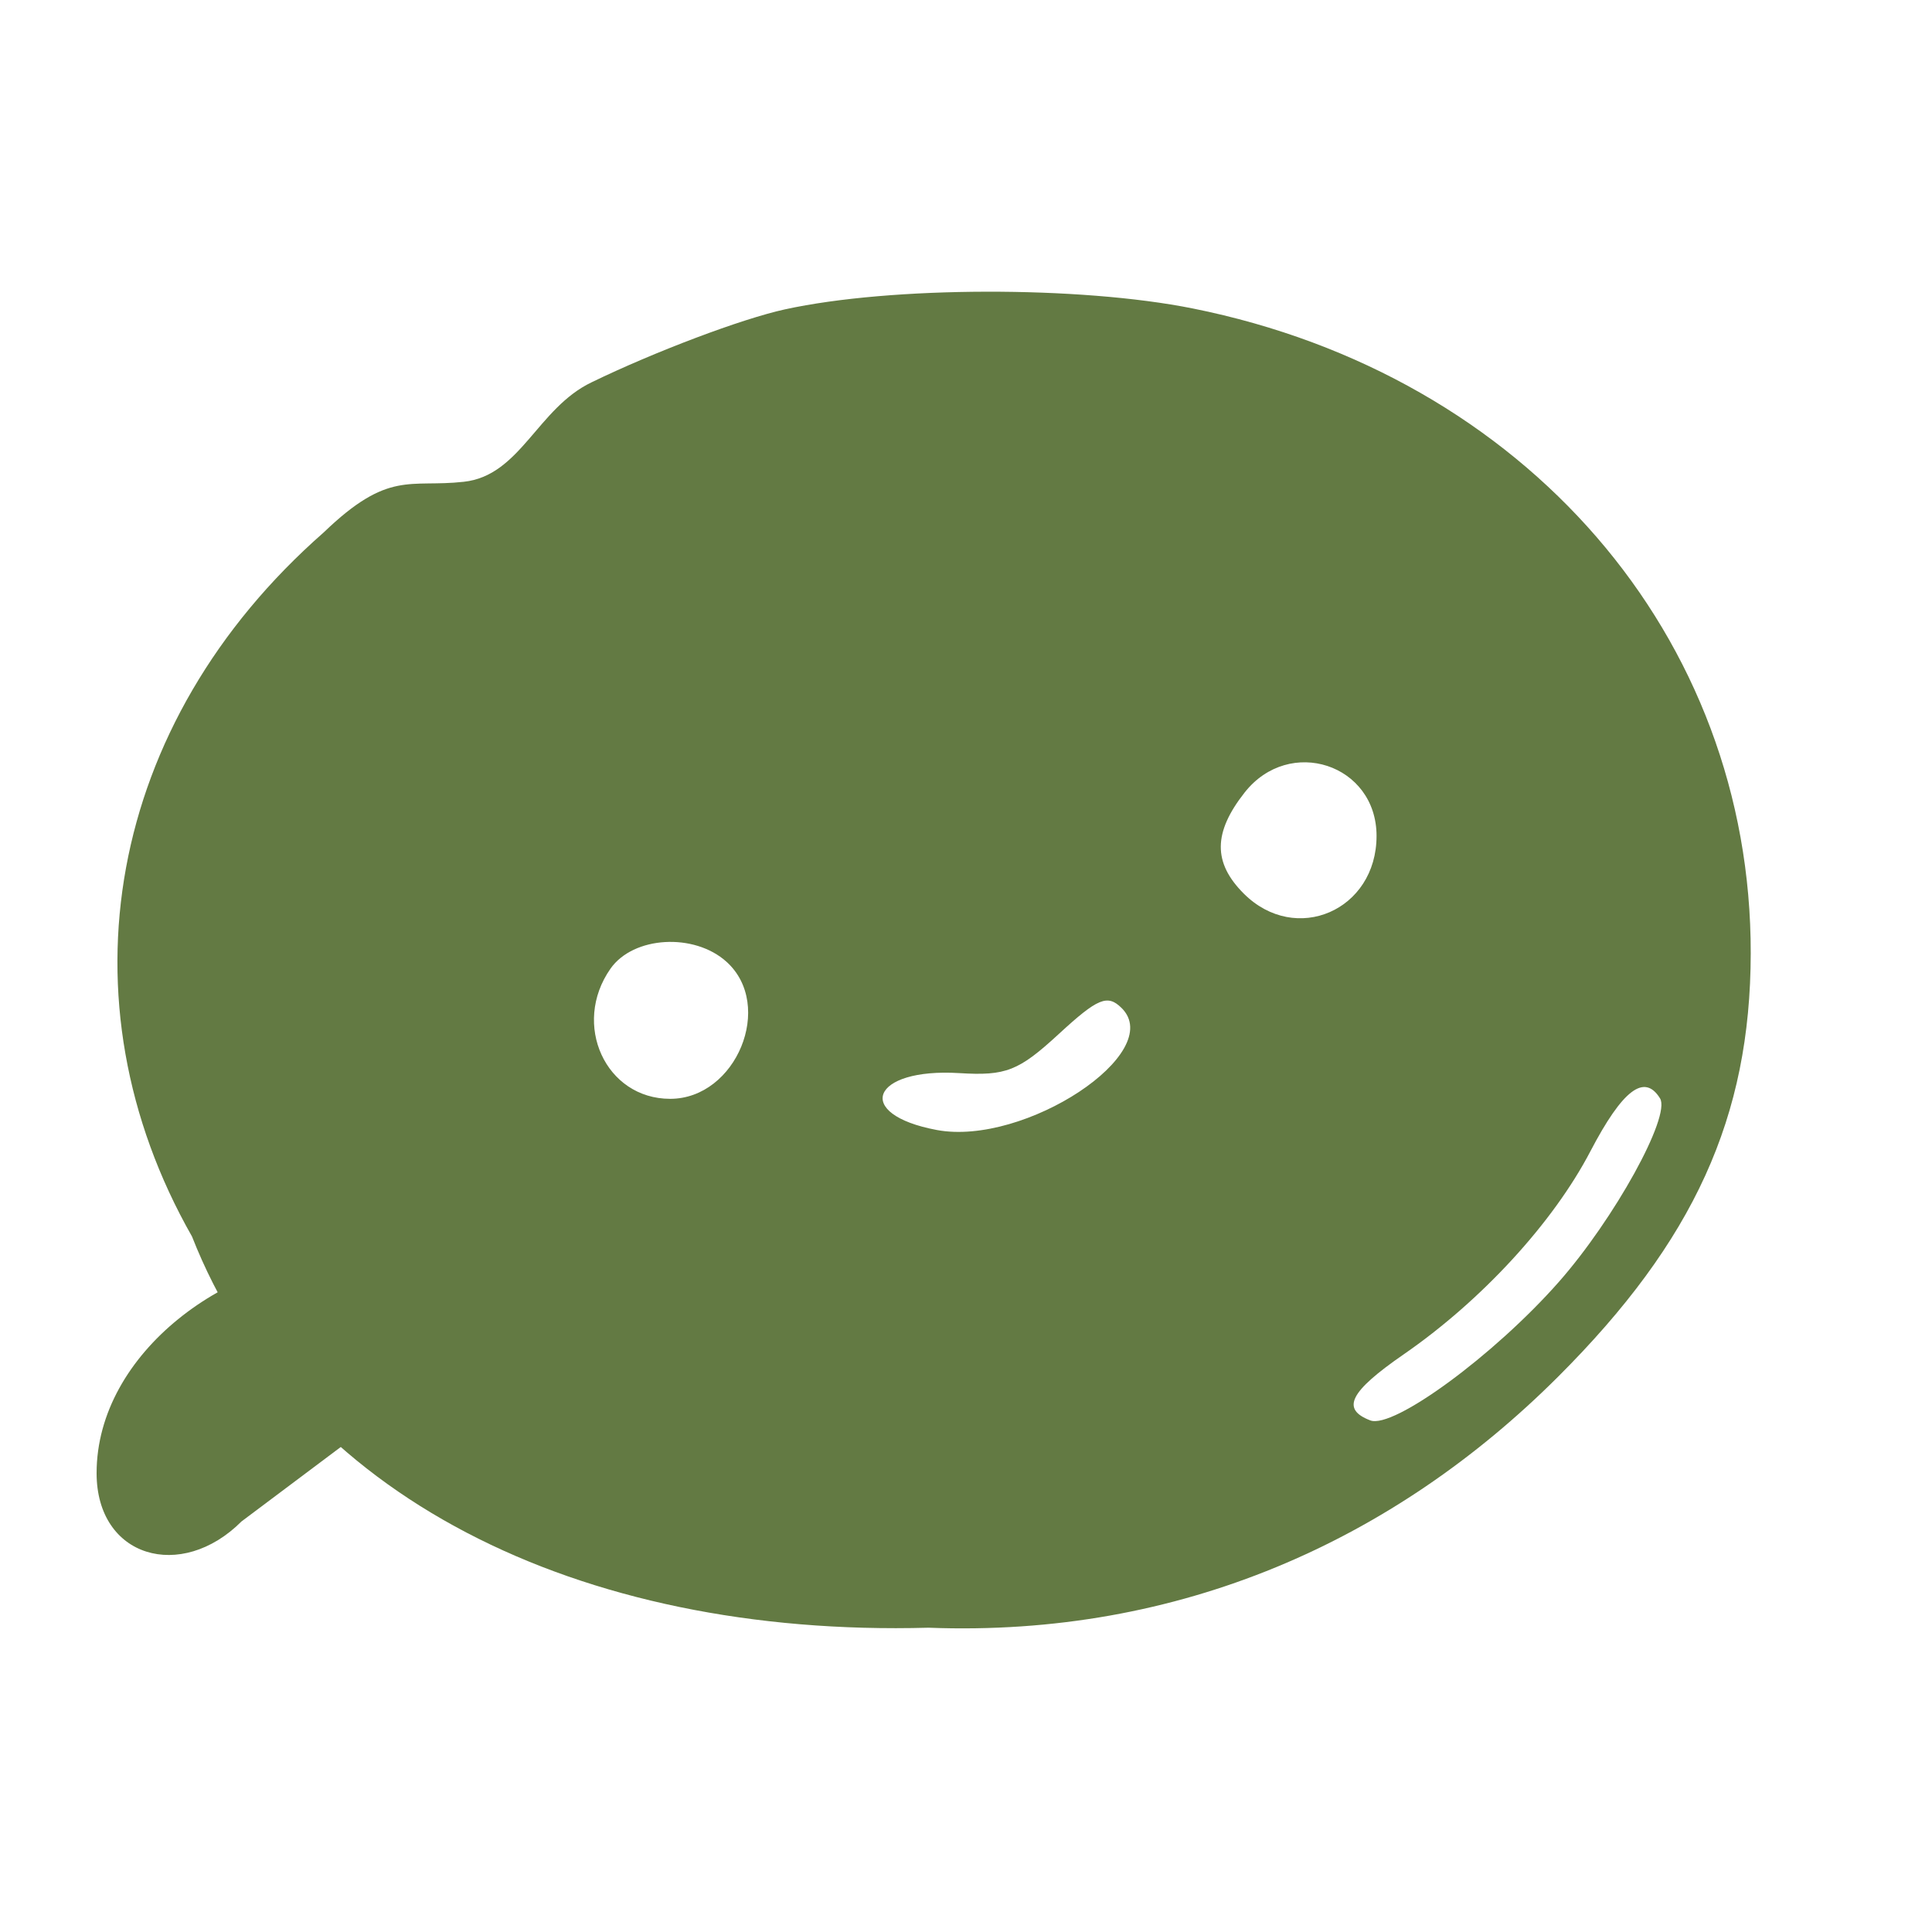
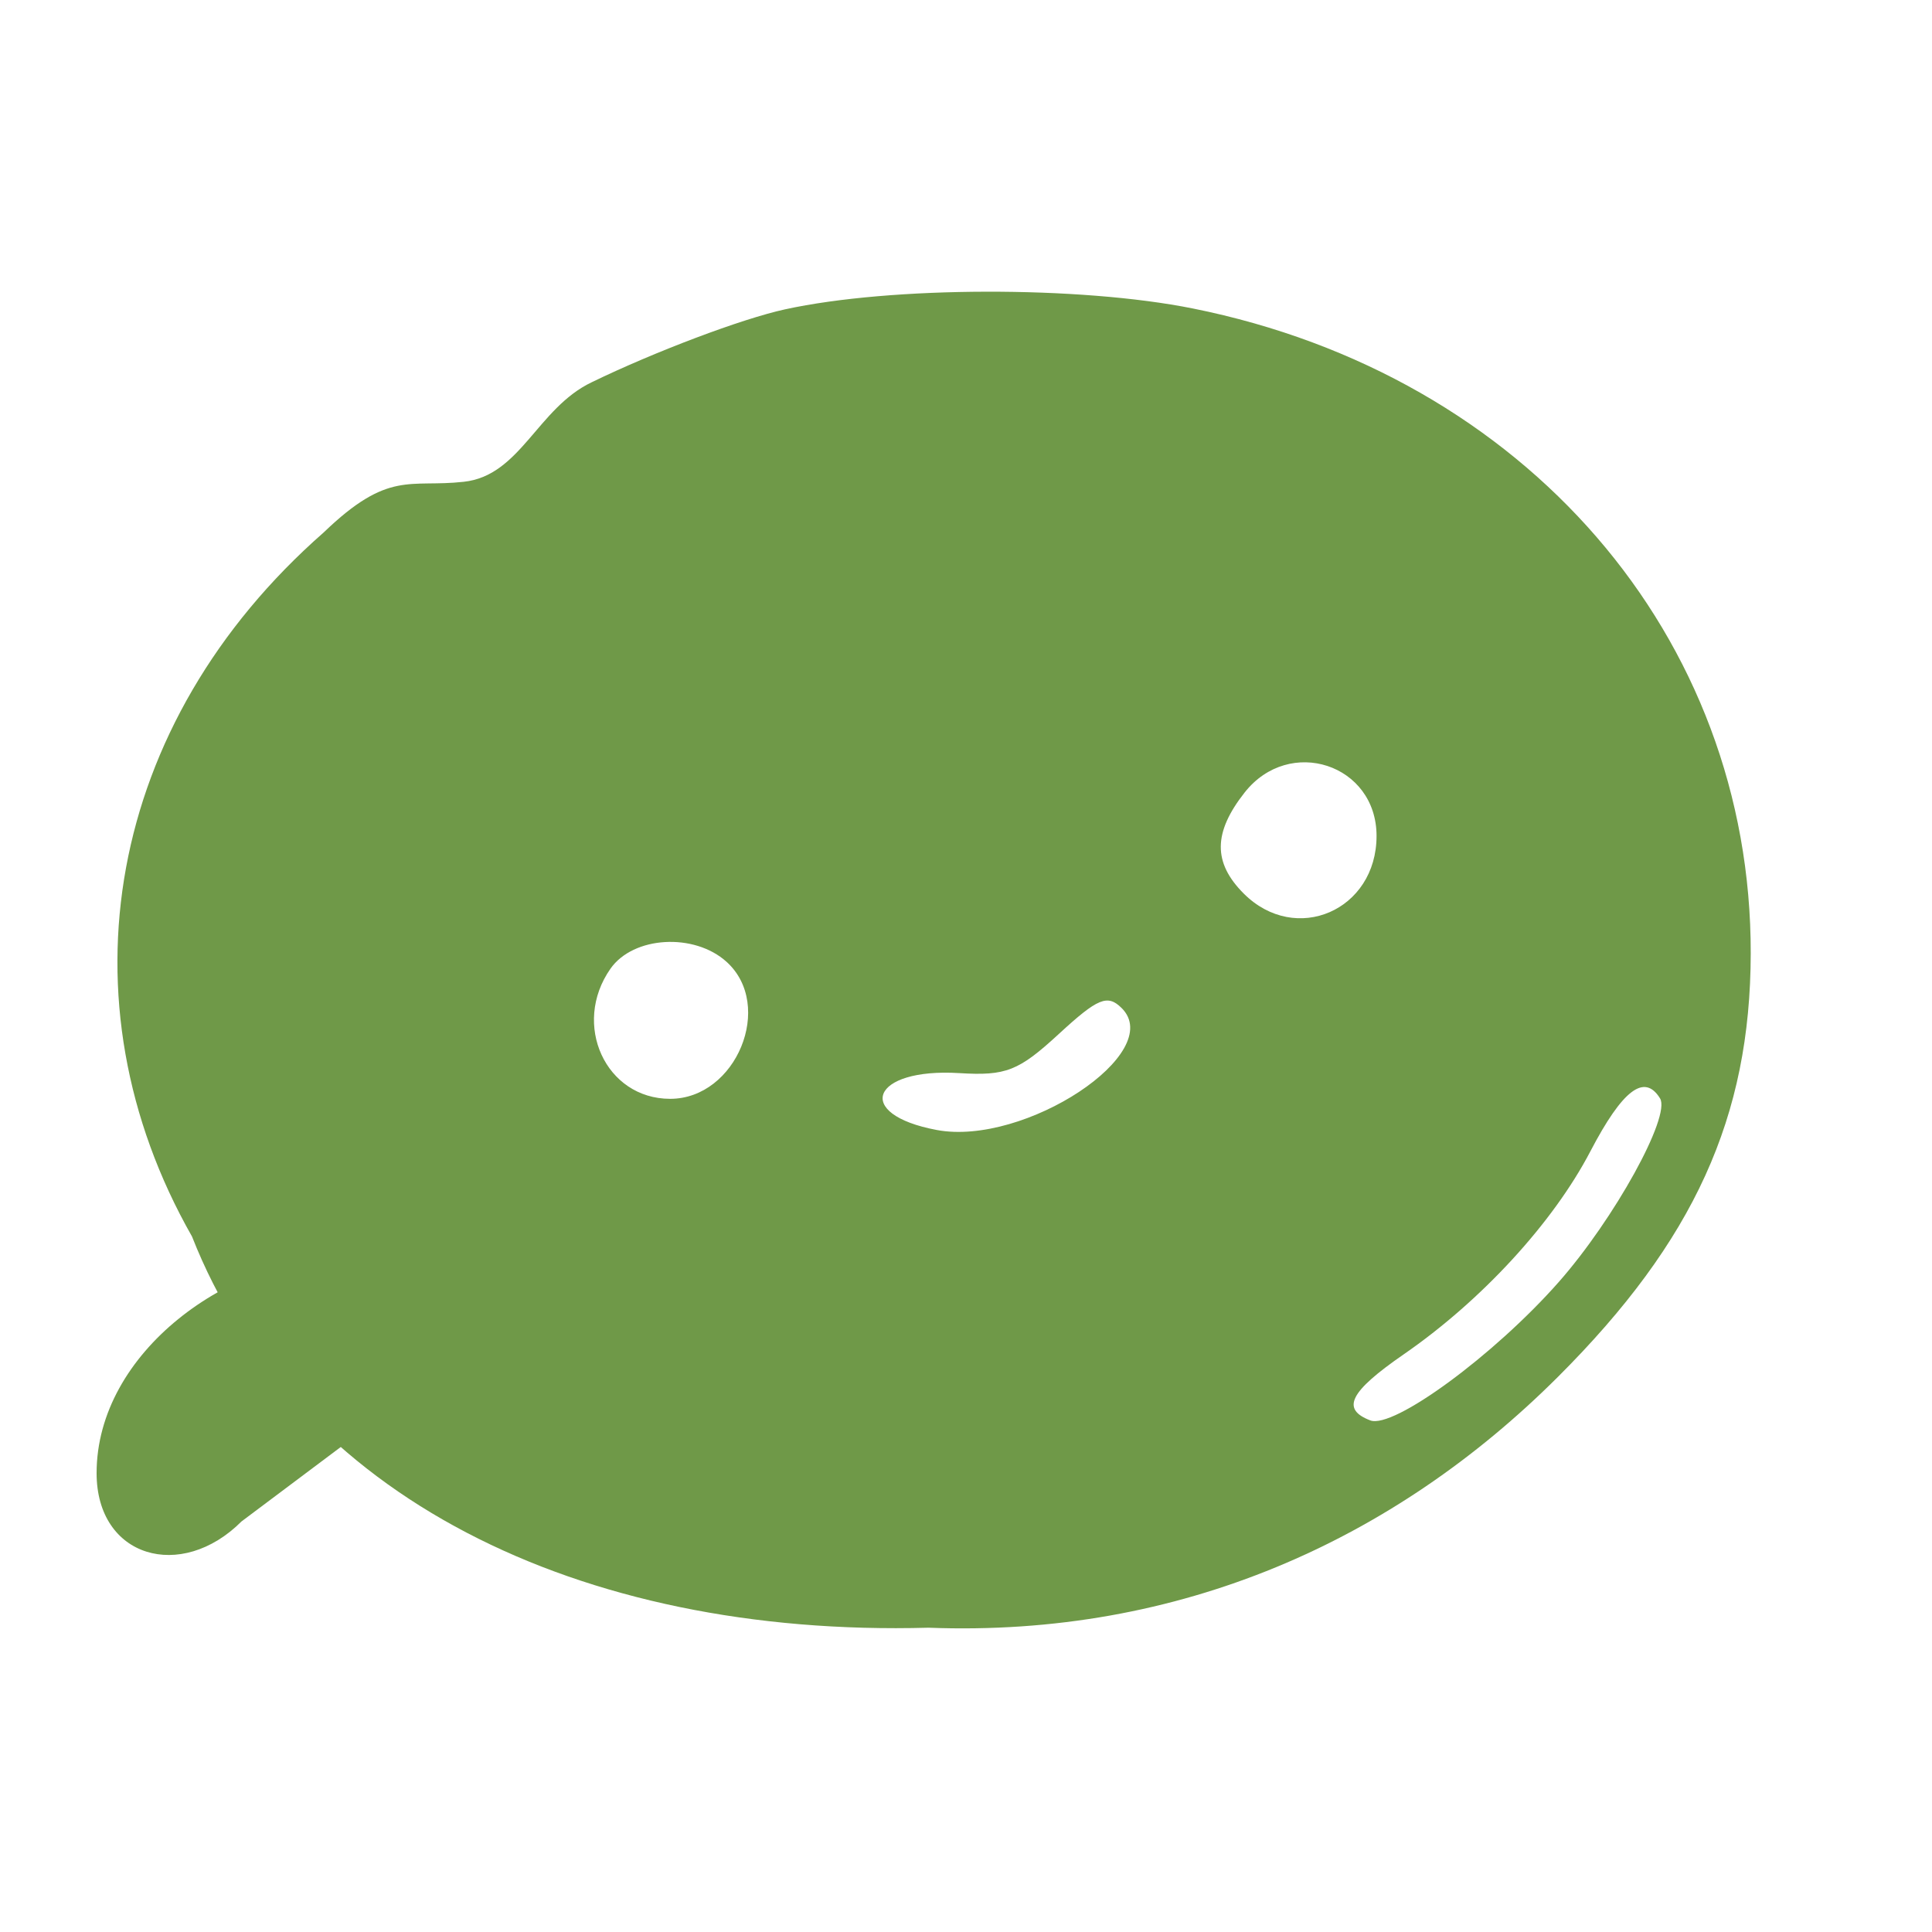
<svg xmlns="http://www.w3.org/2000/svg" viewBox="0 0 160 160">
-   <path fill="#637A43" d="M29 104C19 104 8 112 8 122c0 7 7 9 12 4l16-12Z" />
+   <path fill="#6F9948" d="M29 104C19 104 8 112 8 122c0 7 7 9 12 4l16-12Z" />
  <g transform="translate(-914 -91)">
-     <path fill="#637A43" fill-rule="evenodd" d="M 979.007 116.620 C 975.435 117.400, 968.235 120.116, 963.007 122.654 C 958.5 124.8, 957.1 130.4, 952.4 130.9 C 947.9 131.4, 946.2 129.9, 940.8 135.1 C 922.8 150.9, 918.8 173.9, 929.9 193.4 C 938.3 214.8, 961.8 226.6, 990.9 225.8 C 1011.7 226.6, 1029.466 218.564, 1043.030 205.019 C 1054.292 193.773, 1058.964 183.511, 1058.988 169.960 C 1059.036 143.716, 1040.318 122.075, 1012.792 116.548 C 1003.417 114.665, 987.799 114.698, 979.007 116.620 M 1017.073 156.635 C 1014.466 159.948, 1014.445 162.445, 1017 165 C 1021.303 169.303, 1028 166.397, 1028 160.228 C 1028 154.288, 1020.785 151.916, 1017.073 156.635 M 964.557 171.223 C 961.327 175.834, 964.155 182, 969.500 182 C 974.976 182, 978.161 174.265, 974.171 170.655 C 971.490 168.228, 966.446 168.526, 964.557 171.223 M 1001.687 176.629 C 998.359 179.696, 997.308 180.109, 993.438 179.870 C 986.151 179.422, 984.629 183.277, 991.578 184.581 C 998.854 185.946, 1010.630 178.165, 1006.879 174.472 C 1005.714 173.325, 1004.907 173.661, 1001.687 176.629 M 1045.709 186.346 C 1042.610 192.278, 1036.705 198.700, 1030.250 203.160 C 1025.769 206.255, 1025.041 207.695, 1027.480 208.631 C 1029.388 209.363, 1037.746 203.229, 1043.076 197.186 C 1047.690 191.954, 1052.389 183.439, 1051.477 181.963 C 1050.183 179.869, 1048.375 181.244, 1045.709 186.346" />
+     <path fill="#6F9948" fill-rule="evenodd" d="M 979.007 116.620 C 975.435 117.400, 968.235 120.116, 963.007 122.654 C 958.5 124.8, 957.1 130.4, 952.4 130.9 C 947.9 131.4, 946.2 129.9, 940.8 135.1 C 922.8 150.9, 918.8 173.9, 929.9 193.4 C 938.3 214.8, 961.8 226.6, 990.9 225.8 C 1011.7 226.6, 1029.466 218.564, 1043.030 205.019 C 1054.292 193.773, 1058.964 183.511, 1058.988 169.960 C 1059.036 143.716, 1040.318 122.075, 1012.792 116.548 C 1003.417 114.665, 987.799 114.698, 979.007 116.620 M 1017.073 156.635 C 1014.466 159.948, 1014.445 162.445, 1017 165 C 1021.303 169.303, 1028 166.397, 1028 160.228 C 1028 154.288, 1020.785 151.916, 1017.073 156.635 M 964.557 171.223 C 961.327 175.834, 964.155 182, 969.500 182 C 974.976 182, 978.161 174.265, 974.171 170.655 C 971.490 168.228, 966.446 168.526, 964.557 171.223 M 1001.687 176.629 C 998.359 179.696, 997.308 180.109, 993.438 179.870 C 986.151 179.422, 984.629 183.277, 991.578 184.581 C 998.854 185.946, 1010.630 178.165, 1006.879 174.472 C 1005.714 173.325, 1004.907 173.661, 1001.687 176.629 M 1045.709 186.346 C 1042.610 192.278, 1036.705 198.700, 1030.250 203.160 C 1025.769 206.255, 1025.041 207.695, 1027.480 208.631 C 1029.388 209.363, 1037.746 203.229, 1043.076 197.186 C 1047.690 191.954, 1052.389 183.439, 1051.477 181.963 C 1050.183 179.869, 1048.375 181.244, 1045.709 186.346" />
  </g>
</svg>
